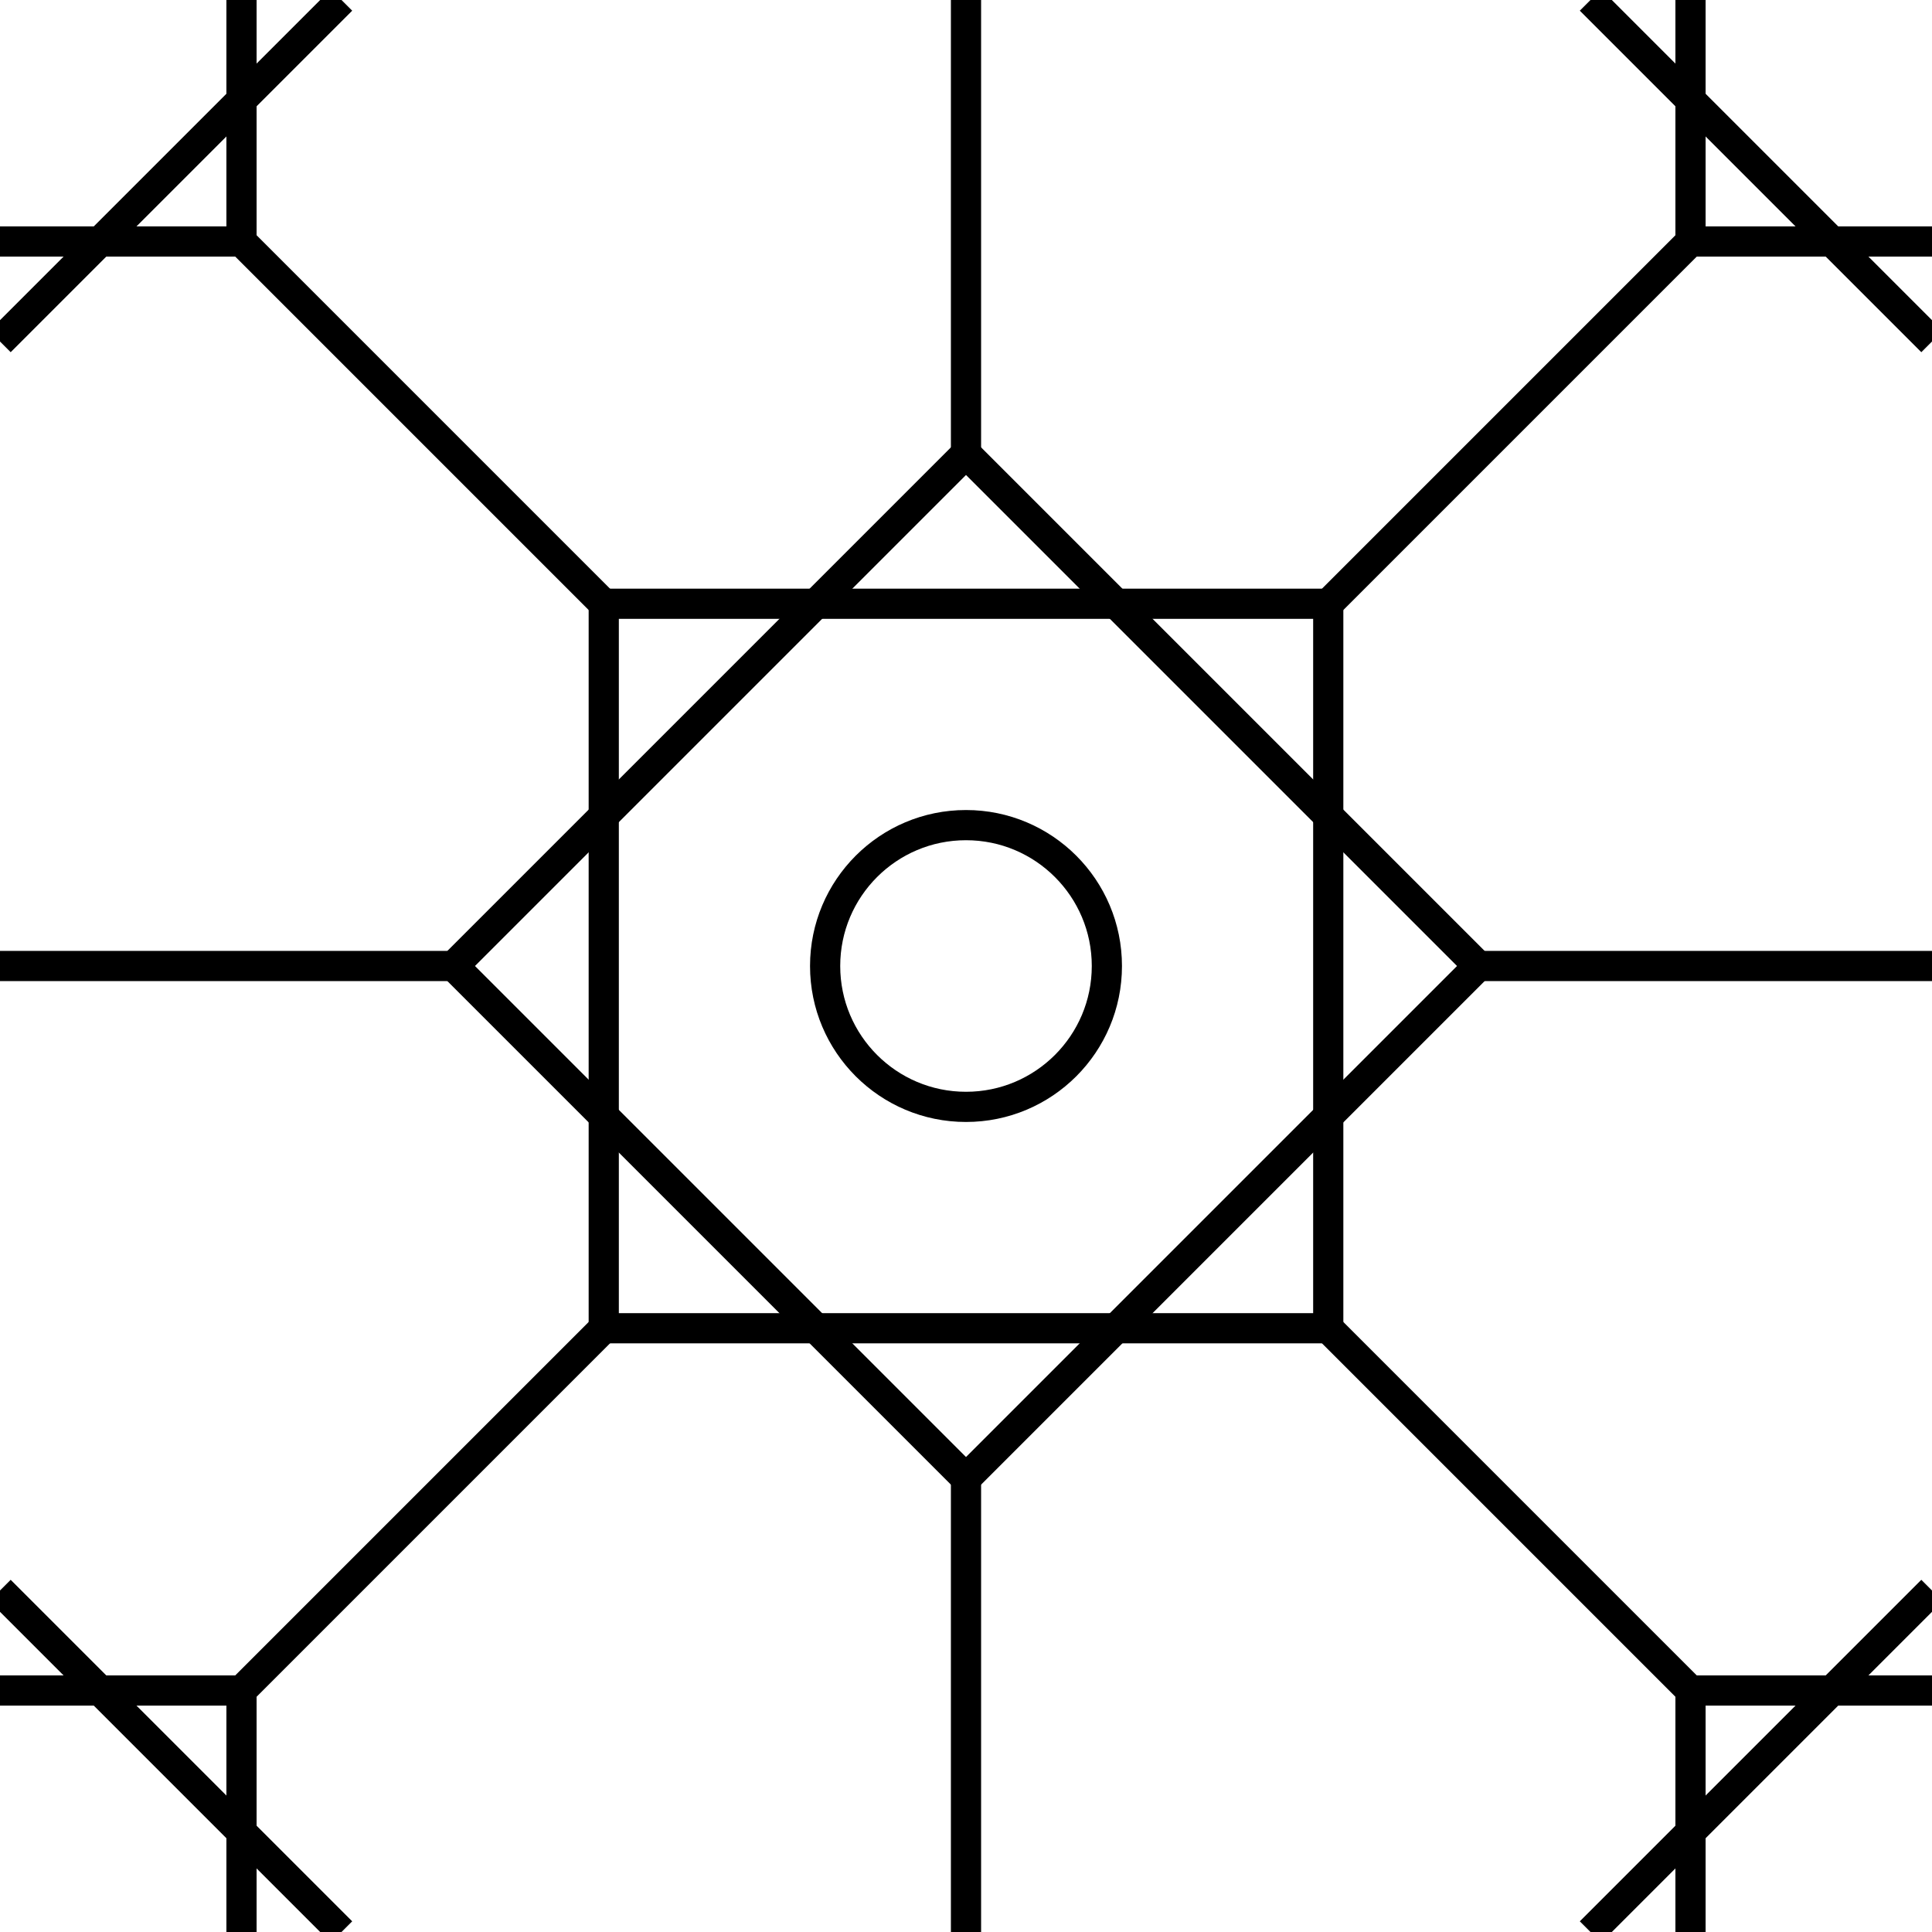
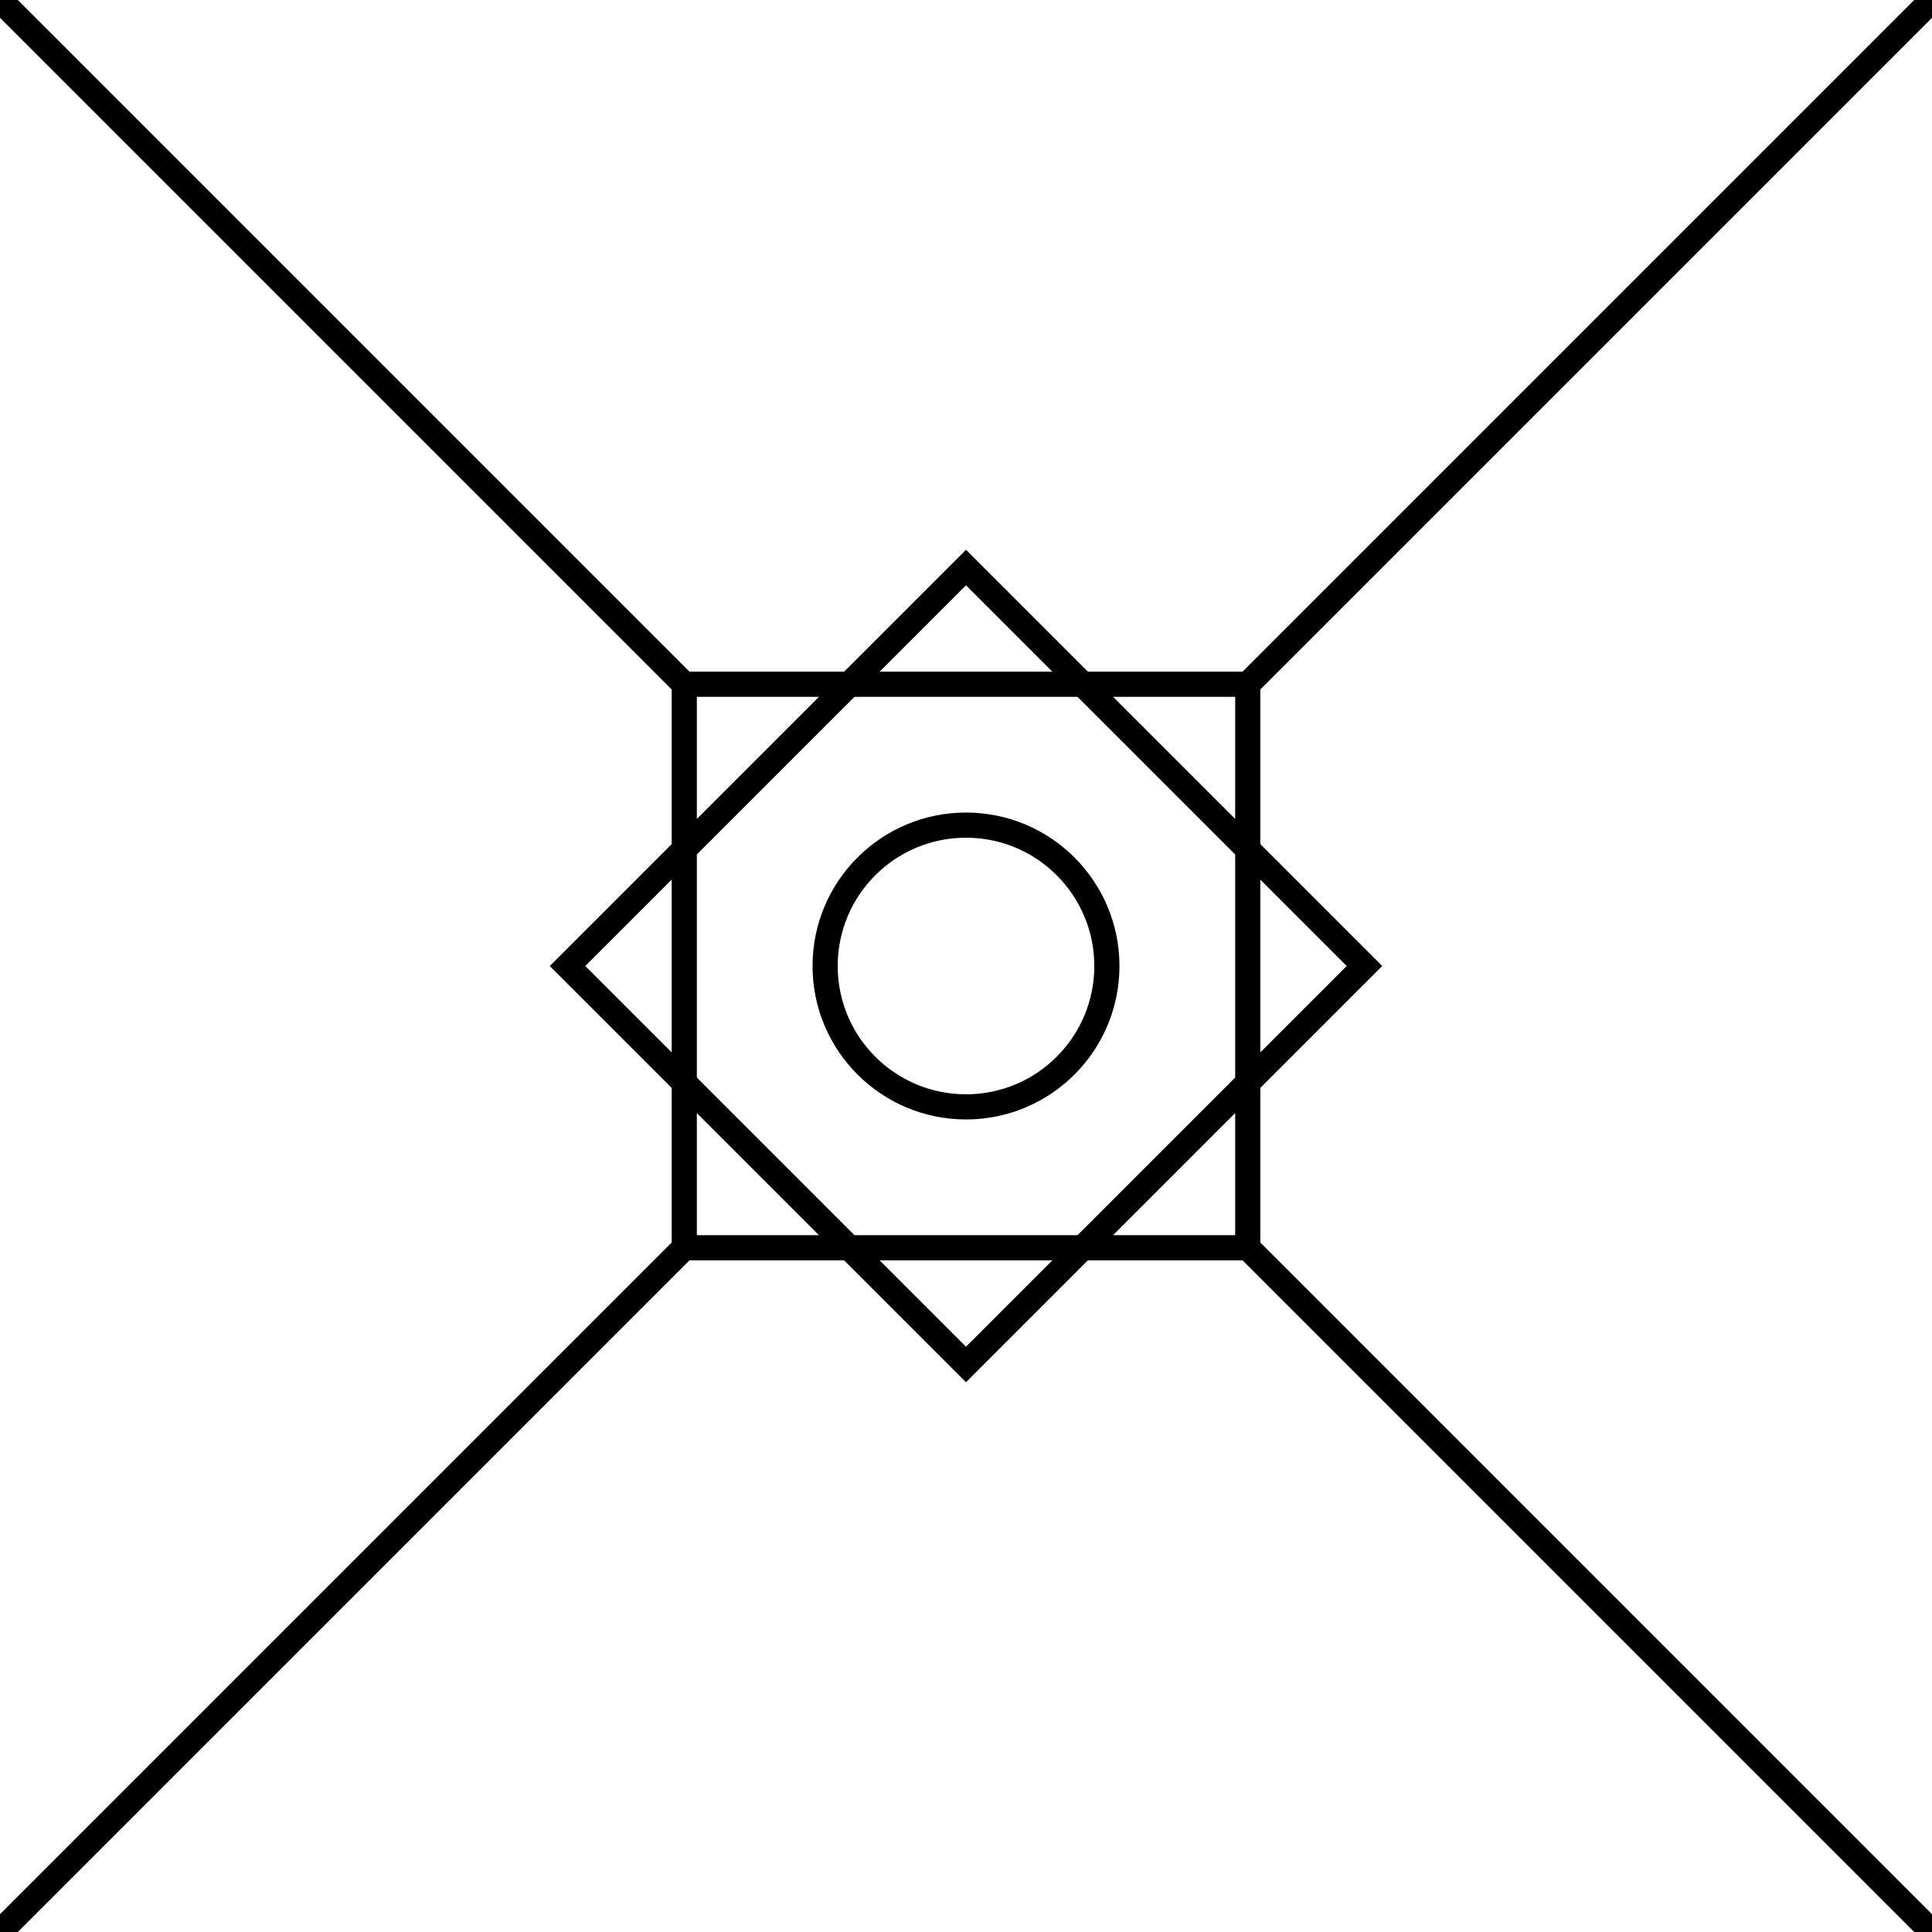
- <svg xmlns="http://www.w3.org/2000/svg" width="96" height="96" viewBox="0 0 96 96" fill="none" stroke="#000" stroke-width="1.5">
-   <path d="M30 30h36v36H30z" />
-   <path d="M48 22.54 73.46 48 48 73.46 22.54 48z" />
+ <svg xmlns="http://www.w3.org/2000/svg" width="96" height="96" viewBox="0 0 96 96" fill="none" stroke="#000" stroke-width="1.25">
+   <path d="M34 34h28v28H34z" />
+   <path d="M48 28.2 67.8 48 48 67.8 28.2 48z" />
  <circle cx="48" cy="48" r="7" />
-   <path d="M48 0v22.54M48 73.46V96M0 48h22.54M73.46 48H96" />
-   <path d="M0 12h12V0M84 0v12h12M96 84H84v12M12 96V84H0" />
-   <path d="M16.97 0 0 16.97M79.03 0 96 16.97M96 79.03 79.03 96M16.97 96 0 79.03" />
-   <path d="M12 12 30 30M84 12 66 30M84 84 66 66M12 84l18-18" />
+   <path d="M0 0 34 34M96 0 62 34M96 96 62 62M0 96l34-34" />
</svg>
